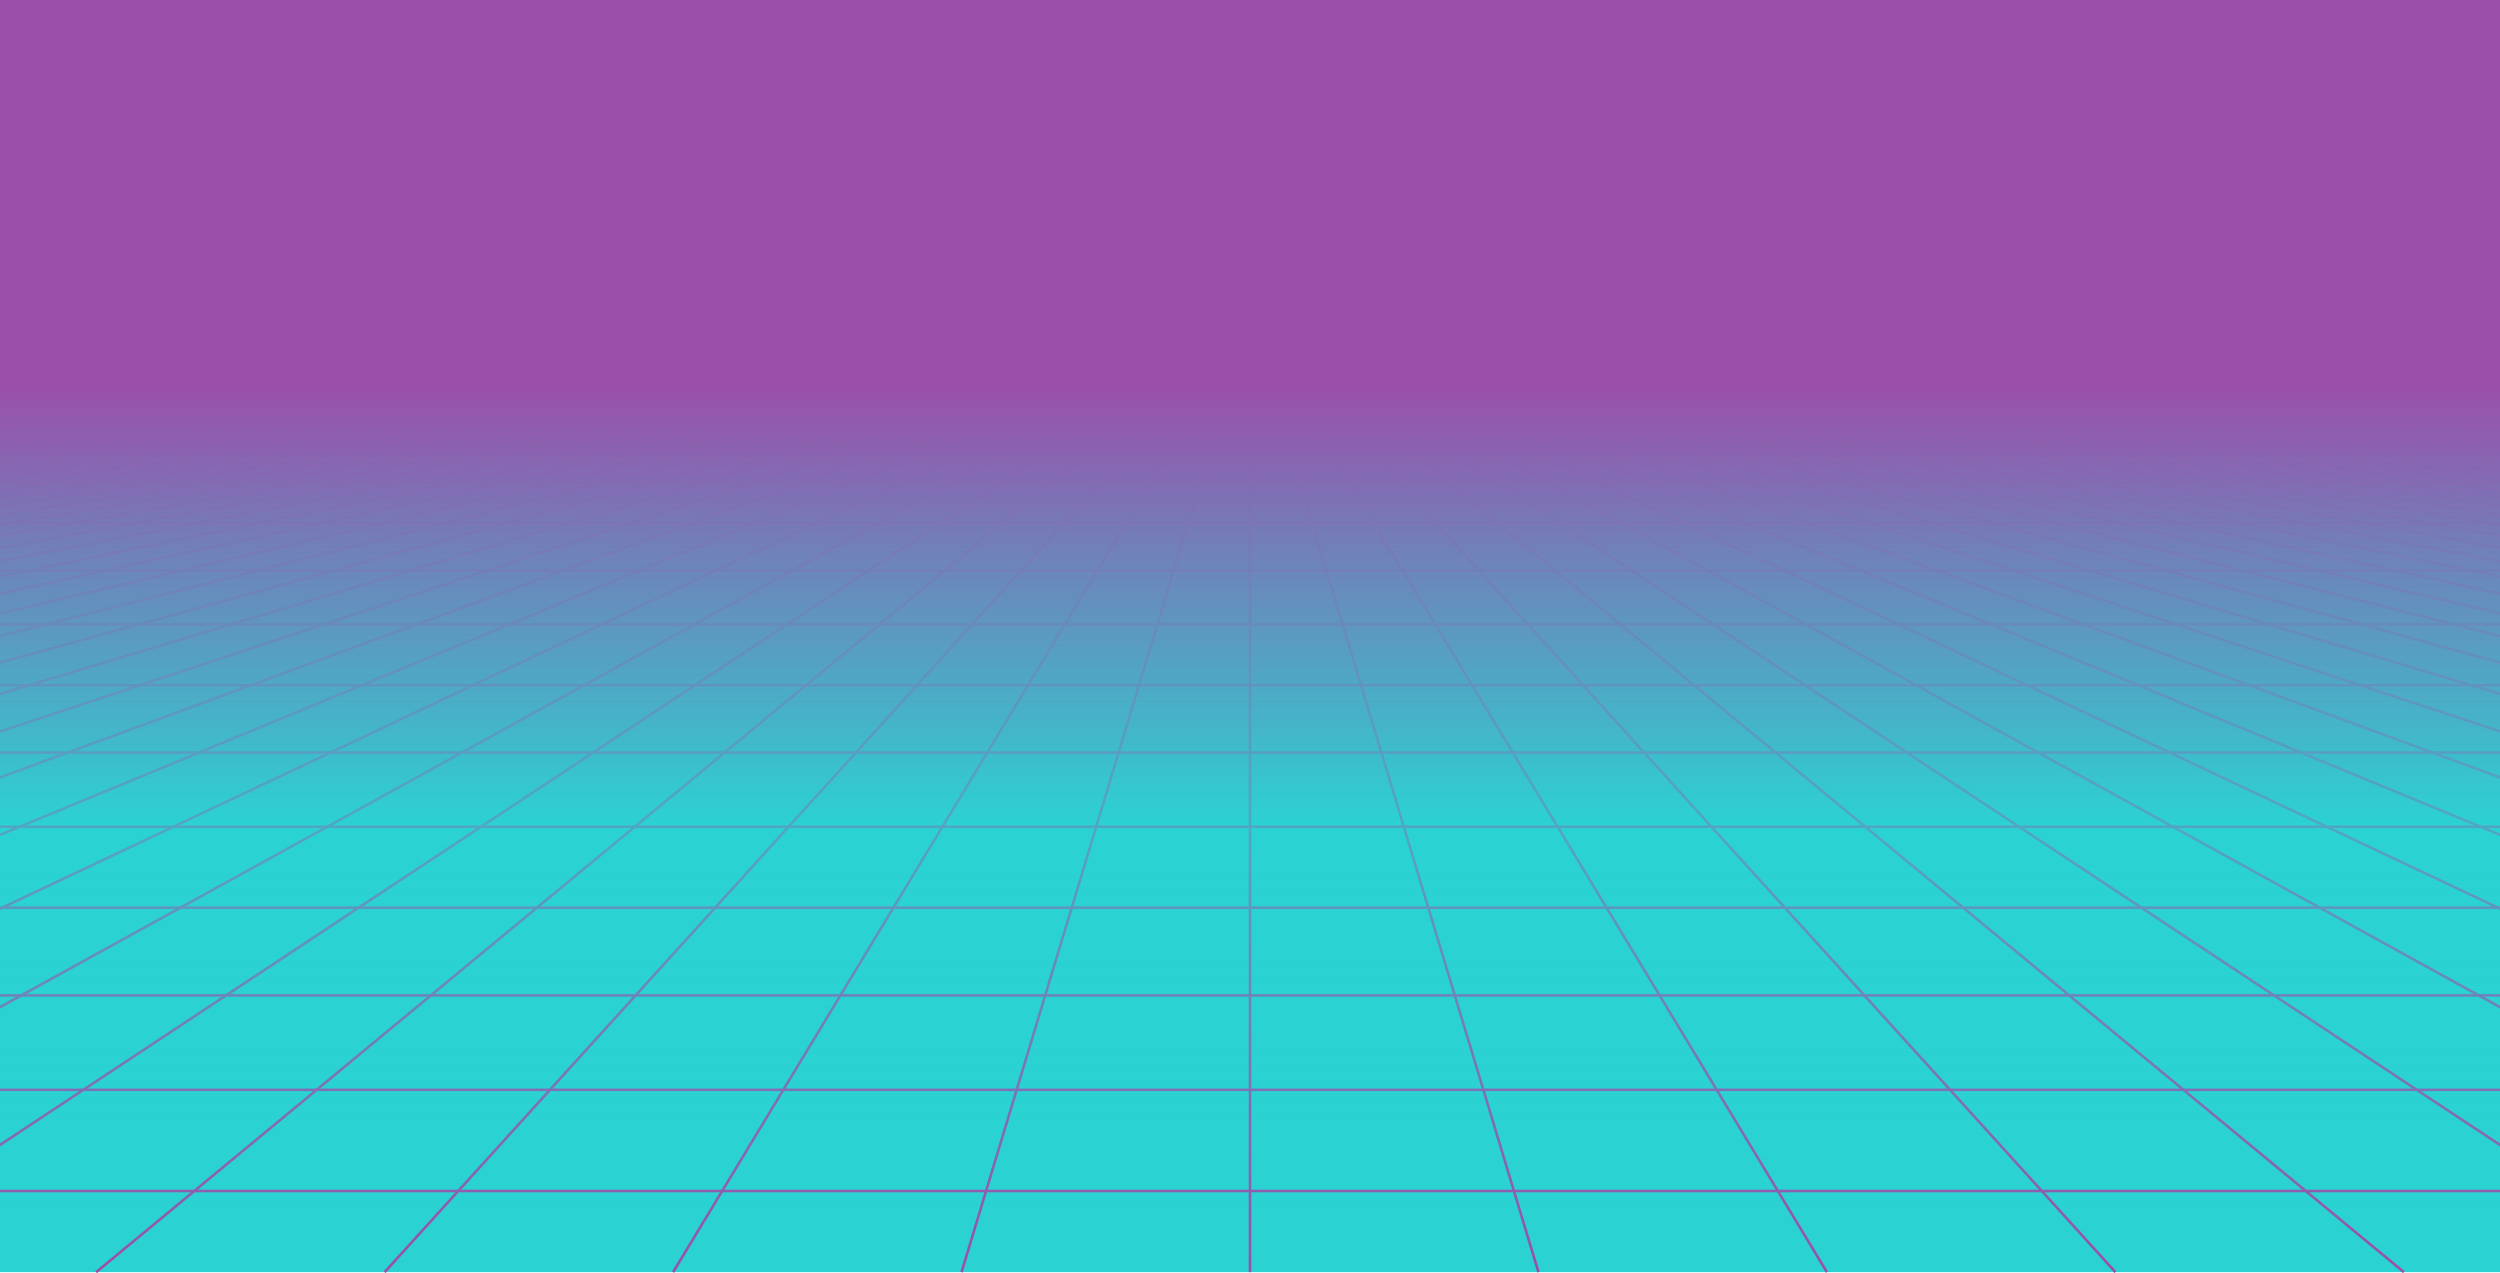
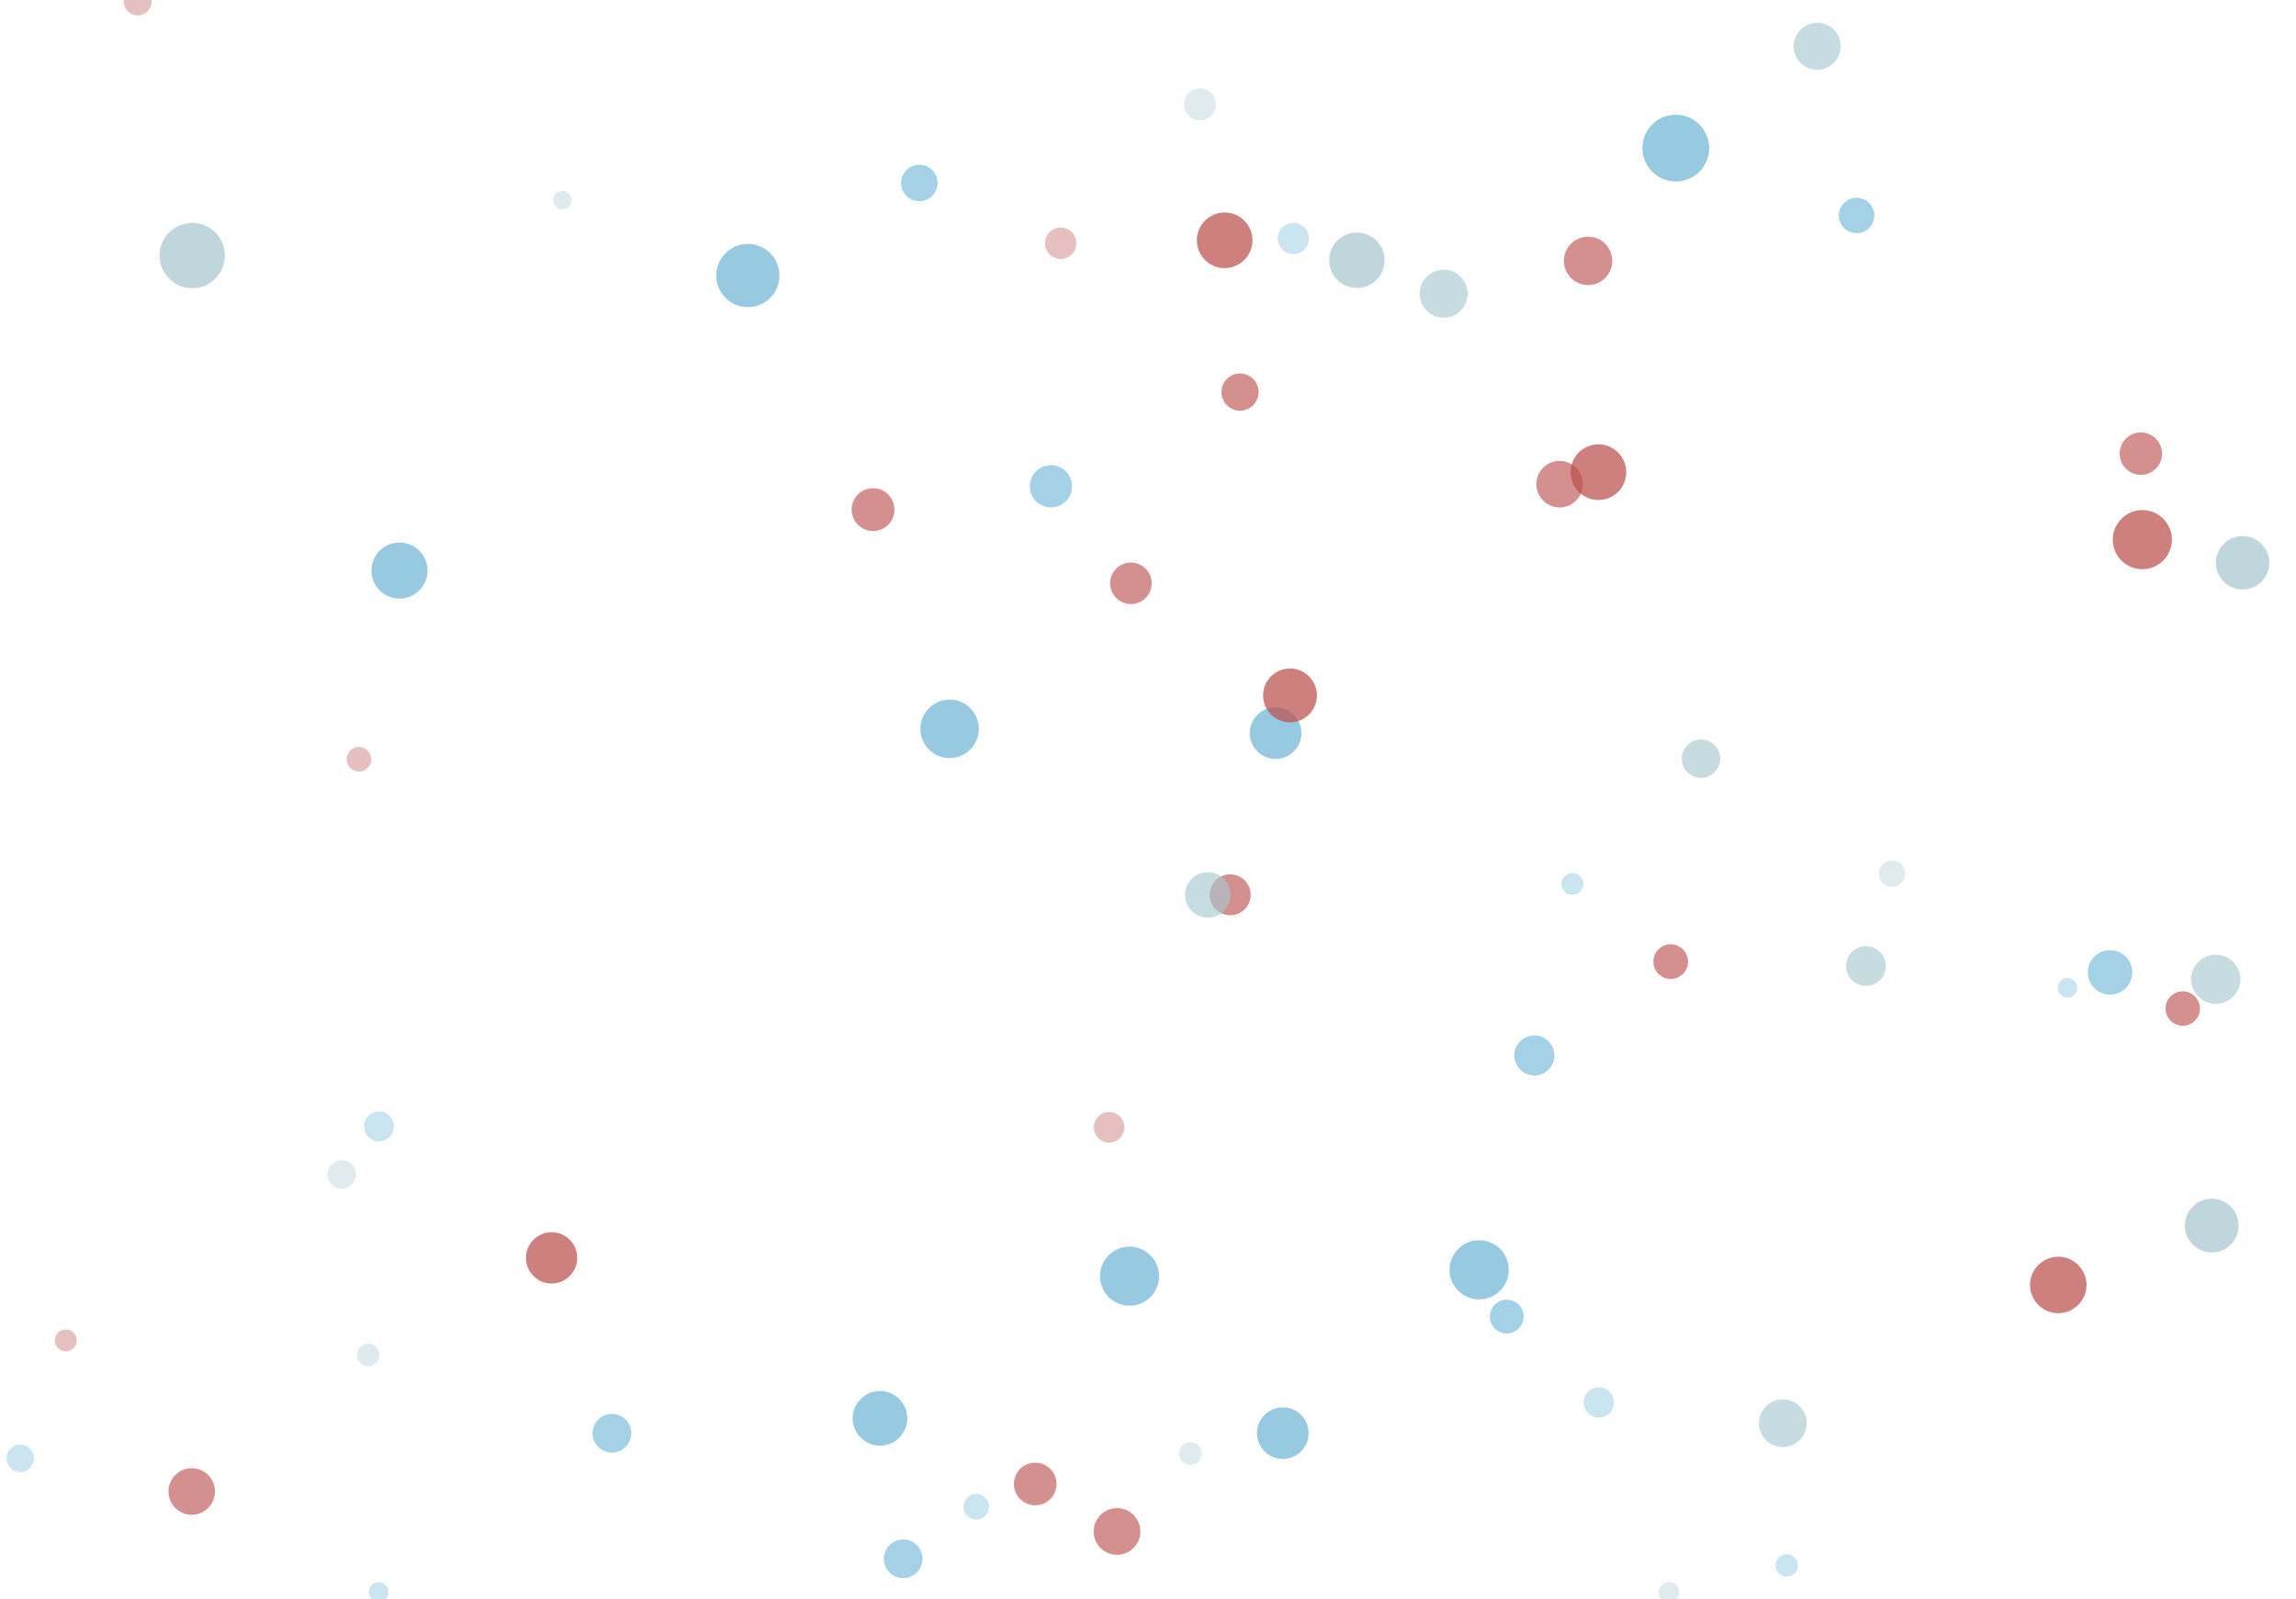
- <svg xmlns="http://www.w3.org/2000/svg" style="margin:auto;background:#f1f2f3;display:block;z-index:1;position:relative" preserveAspectRatio="xMidYMid" viewBox="0 0 1920 977">
-   <g transform="translate(960,488.5) scale(1,1) translate(-960,-488.5)">
+ <svg xmlns="http://www.w3.org/2000/svg" style="margin:auto;background:#c9b494;display:block;z-index:1;position:relative" preserveAspectRatio="xMidYMid" viewBox="0 0 1360 947">
+   <g transform="translate(680,473.5) scale(1,1) translate(-680,-473.5)">
    <defs>
-       <linearGradient id="lg-0.5016150002363851" x1="0" x2="0" y1="0" y2="1">
-         <stop stop-color="#9b4faa" offset="0.3" />
-         <stop stop-color="#2bd2d2" offset="0.65" />
-         <stop stop-color="#2bd2d2" offset="1" />
-       </linearGradient>
-       <linearGradient id="fg-lg-0.5016150002363851" x1="0" x2="0" y1="0" y2="1">
-         <stop stop-color="#9b4faa" stop-opacity="1" offset="0.3" />
-         <stop stop-color="#2bd2d2" stop-opacity="0.66" offset="0.65" />
-         <stop stop-color="#2bd2d2" stop-opacity="0" offset="1" />
-       </linearGradient>
-       <style type="text/css">
-   path { fill: none; stroke: #9b4faa; stroke-width: 2px }
- </style>
+       <filter id="blur-mx2d6vlv02-1" x="-1" y="-1" width="3" height="3">
+         <feGaussianBlur stdDeviation="3" />
+       </filter>
+       <filter id="blur-mx2d6vlv02-2" x="-1" y="-1" width="3" height="3">
+         <feGaussianBlur stdDeviation="1.5" />
+       </filter>
+       <filter id="blur-mx2d6vlv02-3" x="-1" y="-1" width="3" height="3">
+         <feGaussianBlur stdDeviation="1" />
+       </filter>
    </defs>
-     <rect x="0" y="0" width="1920" height="977" fill="url(#lg-0.5016150002363851)" />
-     <path d="M0 293.1 L-13440 977" />
-     <path d="M14.769 293.1 L-13218.462 977" />
-     <path d="M29.538 293.1 L-12996.923 977" />
-     <path d="M44.308 293.1 L-12775.385 977" />
-     <path d="M59.077 293.1 L-12553.846 977" />
-     <path d="M73.846 293.1 L-12332.308 977" />
-     <path d="M88.615 293.1 L-12110.769 977" />
-     <path d="M103.385 293.1 L-11889.231 977" />
-     <path d="M118.154 293.1 L-11667.692 977" />
-     <path d="M132.923 293.1 L-11446.154 977" />
-     <path d="M147.692 293.1 L-11224.615 977" />
-     <path d="M162.462 293.1 L-11003.077 977" />
-     <path d="M177.231 293.1 L-10781.538 977" />
-     <path d="M192 293.1 L-10560 977" />
-     <path d="M206.769 293.1 L-10338.462 977" />
-     <path d="M221.538 293.1 L-10116.923 977" />
-     <path d="M236.308 293.1 L-9895.385 977" />
-     <path d="M251.077 293.1 L-9673.846 977" />
-     <path d="M265.846 293.1 L-9452.308 977" />
-     <path d="M280.615 293.1 L-9230.769 977" />
-     <path d="M295.385 293.1 L-9009.231 977" />
-     <path d="M310.154 293.1 L-8787.692 977" />
-     <path d="M324.923 293.1 L-8566.154 977" />
-     <path d="M339.692 293.1 L-8344.615 977" />
-     <path d="M354.462 293.1 L-8123.077 977" />
-     <path d="M369.231 293.1 L-7901.538 977" />
-     <path d="M384 293.1 L-7680 977" />
-     <path d="M398.769 293.1 L-7458.462 977" />
-     <path d="M413.538 293.1 L-7236.923 977" />
-     <path d="M428.308 293.1 L-7015.385 977" />
-     <path d="M443.077 293.1 L-6793.846 977" />
-     <path d="M457.846 293.1 L-6572.308 977" />
-     <path d="M472.615 293.1 L-6350.769 977" />
-     <path d="M487.385 293.1 L-6129.231 977" />
-     <path d="M502.154 293.1 L-5907.692 977" />
-     <path d="M516.923 293.1 L-5686.154 977" />
-     <path d="M531.692 293.1 L-5464.615 977" />
-     <path d="M546.462 293.1 L-5243.077 977" />
-     <path d="M561.231 293.1 L-5021.538 977" />
-     <path d="M576 293.1 L-4800 977" />
-     <path d="M590.769 293.1 L-4578.462 977" />
-     <path d="M605.538 293.1 L-4356.923 977" />
-     <path d="M620.308 293.1 L-4135.385 977" />
-     <path d="M635.077 293.1 L-3913.846 977" />
-     <path d="M649.846 293.1 L-3692.308 977" />
-     <path d="M664.615 293.1 L-3470.769 977" />
-     <path d="M679.385 293.1 L-3249.231 977" />
-     <path d="M694.154 293.1 L-3027.692 977" />
-     <path d="M708.923 293.1 L-2806.154 977" />
-     <path d="M723.692 293.1 L-2584.615 977" />
-     <path d="M738.462 293.1 L-2363.077 977" />
-     <path d="M753.231 293.1 L-2141.538 977" />
-     <path d="M768 293.1 L-1920 977" />
-     <path d="M782.769 293.1 L-1698.462 977" />
-     <path d="M797.538 293.1 L-1476.923 977" />
-     <path d="M812.308 293.1 L-1255.385 977" />
-     <path d="M827.077 293.1 L-1033.846 977" />
-     <path d="M841.846 293.1 L-812.308 977" />
-     <path d="M856.615 293.1 L-590.769 977" />
-     <path d="M871.385 293.1 L-369.231 977" />
-     <path d="M886.154 293.1 L-147.692 977" />
-     <path d="M900.923 293.1 L73.846 977" />
-     <path d="M915.692 293.1 L295.385 977" />
-     <path d="M930.462 293.1 L516.923 977" />
-     <path d="M945.231 293.1 L738.462 977" />
-     <path d="M960 293.1 L960 977" />
-     <path d="M974.769 293.1 L1181.538 977" />
-     <path d="M989.538 293.1 L1403.077 977" />
-     <path d="M1004.308 293.1 L1624.615 977" />
-     <path d="M1019.077 293.1 L1846.154 977" />
-     <path d="M1033.846 293.1 L2067.692 977" />
-     <path d="M1048.615 293.1 L2289.231 977" />
-     <path d="M1063.385 293.1 L2510.769 977" />
-     <path d="M1078.154 293.1 L2732.308 977" />
-     <path d="M1092.923 293.1 L2953.846 977" />
-     <path d="M1107.692 293.1 L3175.385 977" />
-     <path d="M1122.462 293.1 L3396.923 977" />
-     <path d="M1137.231 293.1 L3618.462 977" />
-     <path d="M1152 293.1 L3840 977" />
-     <path d="M1166.769 293.1 L4061.538 977" />
-     <path d="M1181.538 293.1 L4283.077 977" />
-     <path d="M1196.308 293.1 L4504.615 977" />
-     <path d="M1211.077 293.1 L4726.154 977" />
-     <path d="M1225.846 293.1 L4947.692 977" />
-     <path d="M1240.615 293.1 L5169.231 977" />
-     <path d="M1255.385 293.1 L5390.769 977" />
-     <path d="M1270.154 293.1 L5612.308 977" />
-     <path d="M1284.923 293.1 L5833.846 977" />
-     <path d="M1299.692 293.1 L6055.385 977" />
-     <path d="M1314.462 293.1 L6276.923 977" />
-     <path d="M1329.231 293.1 L6498.462 977" />
-     <path d="M1344 293.1 L6720 977" />
-     <path d="M1358.769 293.1 L6941.538 977" />
-     <path d="M1373.538 293.1 L7163.077 977" />
-     <path d="M1388.308 293.1 L7384.615 977" />
-     <path d="M1403.077 293.1 L7606.154 977" />
-     <path d="M1417.846 293.1 L7827.692 977" />
-     <path d="M1432.615 293.1 L8049.231 977" />
-     <path d="M1447.385 293.1 L8270.769 977" />
-     <path d="M1462.154 293.1 L8492.308 977" />
-     <path d="M1476.923 293.1 L8713.846 977" />
-     <path d="M1491.692 293.1 L8935.385 977" />
-     <path d="M1506.462 293.1 L9156.923 977" />
-     <path d="M1521.231 293.1 L9378.462 977" />
-     <path d="M1536 293.1 L9600 977" />
-     <path d="M1550.769 293.1 L9821.538 977" />
-     <path d="M1565.538 293.1 L10043.077 977" />
-     <path d="M1580.308 293.1 L10264.615 977" />
-     <path d="M1595.077 293.1 L10486.154 977" />
-     <path d="M1609.846 293.1 L10707.692 977" />
-     <path d="M1624.615 293.1 L10929.231 977" />
-     <path d="M1639.385 293.1 L11150.769 977" />
-     <path d="M1654.154 293.1 L11372.308 977" />
-     <path d="M1668.923 293.1 L11593.846 977" />
-     <path d="M1683.692 293.1 L11815.385 977" />
-     <path d="M1698.462 293.1 L12036.923 977" />
-     <path d="M1713.231 293.1 L12258.462 977" />
-     <path d="M1728 293.1 L12480 977" />
-     <path d="M1742.769 293.1 L12701.538 977" />
-     <path d="M1757.538 293.1 L12923.077 977" />
-     <path d="M1772.308 293.1 L13144.615 977" />
-     <path d="M1787.077 293.1 L13366.154 977" />
-     <path d="M1801.846 293.1 L13587.692 977" />
-     <path d="M1816.615 293.1 L13809.231 977" />
-     <path d="M1831.385 293.1 L14030.769 977" />
-     <path d="M1846.154 293.1 L14252.308 977" />
-     <path d="M1860.923 293.1 L14473.846 977" />
-     <path d="M1875.692 293.1 L14695.385 977" />
-     <path d="M1890.462 293.1 L14916.923 977" />
-     <path d="M1905.231 293.1 L15138.462 977" />
-     <path d="M1920 293.1 L15360 977" />
-     <g>
-       <path d="M0 293.1 L1920 293.1" />
-       <animateTransform attributeName="transform" type="translate" repeatCount="indefinite" calcMode="linear" keyTimes="0;1" values="0 0;0 5.18" begin="0s" dur="0.833s" />
-     </g>
-     <g>
-       <path d="M0 298.28 L1920 298.28" />
-       <animateTransform attributeName="transform" type="translate" repeatCount="indefinite" calcMode="linear" keyTimes="0;1" values="0 0;0 10.36" begin="0s" dur="0.833s" />
-     </g>
-     <g>
-       <path d="M0 308.64 L1920 308.64" />
-       <animateTransform attributeName="transform" type="translate" repeatCount="indefinite" calcMode="linear" keyTimes="0;1" values="0 0;0 15.54" begin="0s" dur="0.833s" />
-     </g>
-     <g>
-       <path d="M0 324.179 L1920 324.179" />
-       <animateTransform attributeName="transform" type="translate" repeatCount="indefinite" calcMode="linear" keyTimes="0;1" values="0 0;0 20.719" begin="0s" dur="0.833s" />
-     </g>
-     <g>
-       <path d="M0 344.898 L1920 344.898" />
-       <animateTransform attributeName="transform" type="translate" repeatCount="indefinite" calcMode="linear" keyTimes="0;1" values="0 0;0 25.899" begin="0s" dur="0.833s" />
-     </g>
-     <g>
-       <path d="M0 370.798 L1920 370.798" />
-       <animateTransform attributeName="transform" type="translate" repeatCount="indefinite" calcMode="linear" keyTimes="0;1" values="0 0;0 31.079" begin="0s" dur="0.833s" />
-     </g>
-     <g>
-       <path d="M0 401.877 L1920 401.877" />
-       <animateTransform attributeName="transform" type="translate" repeatCount="indefinite" calcMode="linear" keyTimes="0;1" values="0 0;0 36.259" begin="0s" dur="0.833s" />
-     </g>
-     <g>
-       <path d="M0 438.135 L1920 438.135" />
-       <animateTransform attributeName="transform" type="translate" repeatCount="indefinite" calcMode="linear" keyTimes="0;1" values="0 0;0 41.439" begin="0s" dur="0.833s" />
-     </g>
-     <g>
-       <path d="M0 479.574 L1920 479.574" />
-       <animateTransform attributeName="transform" type="translate" repeatCount="indefinite" calcMode="linear" keyTimes="0;1" values="0 0;0 46.619" begin="0s" dur="0.833s" />
-     </g>
-     <g>
-       <path d="M0 526.193 L1920 526.193" />
-       <animateTransform attributeName="transform" type="translate" repeatCount="indefinite" calcMode="linear" keyTimes="0;1" values="0 0;0 51.798" begin="0s" dur="0.833s" />
-     </g>
-     <g>
-       <path d="M0 577.991 L1920 577.991" />
-       <animateTransform attributeName="transform" type="translate" repeatCount="indefinite" calcMode="linear" keyTimes="0;1" values="0 0;0 56.978" begin="0s" dur="0.833s" />
-     </g>
-     <g>
-       <path d="M0 634.969 L1920 634.969" />
-       <animateTransform attributeName="transform" type="translate" repeatCount="indefinite" calcMode="linear" keyTimes="0;1" values="0 0;0 62.158" begin="0s" dur="0.833s" />
-     </g>
-     <g>
-       <path d="M0 697.127 L1920 697.127" />
-       <animateTransform attributeName="transform" type="translate" repeatCount="indefinite" calcMode="linear" keyTimes="0;1" values="0 0;0 67.338" begin="0s" dur="0.833s" />
-     </g>
-     <g>
-       <path d="M0 764.465 L1920 764.465" />
-       <animateTransform attributeName="transform" type="translate" repeatCount="indefinite" calcMode="linear" keyTimes="0;1" values="0 0;0 72.518" begin="0s" dur="0.833s" />
-     </g>
-     <g>
-       <path d="M0 836.983 L1920 836.983" />
-       <animateTransform attributeName="transform" type="translate" repeatCount="indefinite" calcMode="linear" keyTimes="0;1" values="0 0;0 77.698" begin="0s" dur="0.833s" />
-     </g>
-     <g>
-       <path d="M0 914.68 L1920 914.68" />
-       <animateTransform attributeName="transform" type="translate" repeatCount="indefinite" calcMode="linear" keyTimes="0;1" values="0 0;0 82.877" begin="0s" dur="0.833s" />
-     </g>
-     <g>
-       <path d="M0 997.557 L1920 997.557" />
-       <animateTransform attributeName="transform" type="translate" repeatCount="indefinite" calcMode="linear" keyTimes="0;1" values="0 0;0 88.057" begin="0s" dur="0.833s" />
-     </g>
-     <rect x="0" y="0" width="1920" height="977" fill="url(#fg-lg-0.5016150002363851)" />
+     <circle cx="81.583" cy="0" transform="translate(0 0.9224796)" r="8.214" fill="#bb4f4c" opacity="0.36">
+       <animateTransform attributeName="transform" type="translate" begin="-29.63s" dur="90.909s" repeatCount="indefinite" keyTimes="0;1" values="0 955.214;0 -8.214" />
+     </circle>
+     <circle cx="38.933" cy="0" transform="translate(0 793.9466)" r="6.495" fill="#bb4f4c" opacity="0.36">
+       <animateTransform attributeName="transform" type="translate" begin="-83.168s" dur="90.909s" repeatCount="indefinite" keyTimes="0;1" values="0 953.495;0 -6.495" />
+     </circle>
+     <circle cx="1312.495" cy="0" transform="translate(0 580.0346)" r="14.567" fill="#a6c8cf" opacity="0.63">
+       <animateTransform attributeName="transform" type="translate" begin="-37.104s" dur="45.455s" repeatCount="indefinite" keyTimes="0;1" values="0 961.567;0 -14.567" />
+     </circle>
+     <circle cx="656.958" cy="0" transform="translate(0 667.7333)" r="9.055" fill="#bb4f4c" opacity="0.36">
+       <animateTransform attributeName="transform" type="translate" begin="-34.134s" dur="90.909s" repeatCount="indefinite" keyTimes="0;1" values="0 956.055;0 -9.055" />
+     </circle>
+     <circle cx="947.041" cy="0" transform="translate(0 830.6577)" r="8.987" fill="#6fb6d6" opacity="0.36">
+       <animateTransform attributeName="transform" type="translate" begin="-86.913s" dur="90.909s" repeatCount="indefinite" keyTimes="0;1" values="0 955.987;0 -8.987" />
+     </circle>
+     <circle cx="1056.031" cy="0" transform="translate(0 842.9805)" r="14.158" fill="#a6c8cf" opacity="0.63">
+       <animateTransform attributeName="transform" type="translate" begin="-39.608s" dur="45.455s" repeatCount="indefinite" keyTimes="0;1" values="0 961.158;0 -14.158" />
+     </circle>
+     <circle cx="212.635" cy="0" transform="translate(0 449.7207)" r="7.276" fill="#bb4f4c" opacity="0.36">
+       <animateTransform attributeName="transform" type="translate" begin="-48.43s" dur="90.909s" repeatCount="indefinite" keyTimes="0;1" values="0 954.276;0 -7.276" />
+     </circle>
+     <circle cx="710.777" cy="0" transform="translate(0 61.87046)" r="9.484" fill="#a6c8cf" opacity="0.36">
+       <animateTransform attributeName="transform" type="translate" begin="-65.805s" dur="90.909s" repeatCount="indefinite" keyTimes="0;1" values="0 956.484;0 -9.484" />
+     </circle>
+     <circle cx="1268.108" cy="0" transform="translate(0 268.7073)" r="12.554" fill="#bb4f4c" opacity="0.63">
+       <animateTransform attributeName="transform" type="translate" begin="-7.568s" dur="45.455s" repeatCount="indefinite" keyTimes="0;1" values="0 959.554;0 -12.554" />
+     </circle>
+     <circle cx="1249.861" cy="0" transform="translate(0 575.9463)" r="13.179" fill="#6fb6d6" opacity="0.63">
+       <animateTransform attributeName="transform" type="translate" begin="-32.251s" dur="45.455s" repeatCount="indefinite" keyTimes="0;1" values="0 960.179;0 -13.179" />
+     </circle>
+     <circle cx="803.757" cy="0" transform="translate(0 154.1411)" r="16.429" fill="#a6c8cf" opacity="0.72">
+       <animateTransform attributeName="transform" type="translate" begin="-19.387s" dur="30.303s" repeatCount="indefinite" keyTimes="0;1" values="0 963.429;0 -16.429" />
+     </circle>
+     <circle cx="1007.53" cy="0" transform="translate(0 449.3685)" r="11.4" fill="#a6c8cf" opacity="0.63">
+       <animateTransform attributeName="transform" type="translate" begin="-18.97s" dur="45.455s" repeatCount="indefinite" keyTimes="0;1" values="0 958.4;0 -11.4" />
+     </circle>
+     <circle cx="1292.909" cy="0" transform="translate(0 597.3736)" r="10.199" fill="#bb4f4c" opacity="0.63">
+       <animateTransform attributeName="transform" type="translate" begin="-24.403s" dur="45.455s" repeatCount="indefinite" keyTimes="0;1" values="0 957.199;0 -10.199" />
+     </circle>
+     <circle cx="931.44" cy="0" transform="translate(0 523.5723)" r="6.487" fill="#6fb6d6" opacity="0.36">
+       <animateTransform attributeName="transform" type="translate" begin="-49.829s" dur="90.909s" repeatCount="indefinite" keyTimes="0;1" values="0 953.487;0 -6.487" />
+     </circle>
+     <circle cx="326.744" cy="0" transform="translate(0 745.0418)" r="15.194" fill="#bb4f4c" opacity="0.72">
+       <animateTransform attributeName="transform" type="translate" begin="-12.921s" dur="30.303s" repeatCount="indefinite" keyTimes="0;1" values="0 962.194;0 -15.194" />
+     </circle>
+     <circle cx="989.624" cy="0" transform="translate(0 569.5889)" r="10.275" fill="#bb4f4c" opacity="0.63">
+       <animateTransform attributeName="transform" type="translate" begin="-15.11s" dur="45.455s" repeatCount="indefinite" keyTimes="0;1" values="0 957.275;0 -10.275" />
+     </circle>
+     <circle cx="12.007" cy="0" transform="translate(0 863.8076)" r="8.122" fill="#6fb6d6" opacity="0.36">
+       <animateTransform attributeName="transform" type="translate" begin="-77.941s" dur="90.909s" repeatCount="indefinite" keyTimes="0;1" values="0 955.122;0 -8.122" />
+     </circle>
+     <circle cx="1310.104" cy="0" transform="translate(0 725.9245)" r="15.923" fill="#a6c8cf" opacity="0.72">
+       <animateTransform attributeName="transform" type="translate" begin="-12.336s" dur="30.303s" repeatCount="indefinite" keyTimes="0;1" values="0 962.923;0 -15.923" />
+     </circle>
+     <circle cx="759.851" cy="0" transform="translate(0 848.8745)" r="15.287" fill="#6fb6d6" opacity="0.72">
+       <animateTransform attributeName="transform" type="translate" begin="-5.36s" dur="30.303s" repeatCount="indefinite" keyTimes="0;1" values="0 962.287;0 -15.287" />
+     </circle>
+     <circle cx="534.97" cy="0" transform="translate(0 923.2904)" r="11.441" fill="#6fb6d6" opacity="0.63">
+       <animateTransform attributeName="transform" type="translate" begin="-1.201s" dur="45.455s" repeatCount="indefinite" keyTimes="0;1" values="0 958.441;0 -11.441" />
+     </circle>
+     <circle cx="1268.985" cy="0" transform="translate(0 319.632)" r="17.514" fill="#bb4f4c" opacity="0.72">
+       <animateTransform attributeName="transform" type="translate" begin="-18.084s" dur="30.303s" repeatCount="indefinite" keyTimes="0;1" values="0 964.514;0 -17.514" />
+     </circle>
+     <circle cx="725.405" cy="0" transform="translate(0 142.337)" r="16.475" fill="#bb4f4c" opacity="0.72">
+       <animateTransform attributeName="transform" type="translate" begin="-6.62s" dur="30.303s" repeatCount="indefinite" keyTimes="0;1" values="0 963.475;0 -16.475" />
+     </circle>
+     <circle cx="1219.187" cy="0" transform="translate(0 761.1012)" r="16.726" fill="#bb4f4c" opacity="0.72">
+       <animateTransform attributeName="transform" type="translate" begin="-18.603s" dur="30.303s" repeatCount="indefinite" keyTimes="0;1" values="0 963.726;0 -16.726" />
+     </circle>
+     <circle cx="755.595" cy="0" transform="translate(0 434.2101)" r="15.302" fill="#6fb6d6" opacity="0.72">
+       <animateTransform attributeName="transform" type="translate" begin="-29.967s" dur="30.303s" repeatCount="indefinite" keyTimes="0;1" values="0 962.302;0 -15.302" />
+     </circle>
+     <circle cx="661.655" cy="0" transform="translate(0 907.1016)" r="13.83" fill="#bb4f4c" opacity="0.63">
+       <animateTransform attributeName="transform" type="translate" begin="-17.608s" dur="45.455s" repeatCount="indefinite" keyTimes="0;1" values="0 960.83;0 -13.83" />
+     </circle>
+     <circle cx="992.633" cy="0" transform="translate(0 87.72294)" r="19.777" fill="#6fb6d6" opacity="0.72">
+       <animateTransform attributeName="transform" type="translate" begin="-20.143s" dur="30.303s" repeatCount="indefinite" keyTimes="0;1" values="0 966.777;0 -19.777" />
+     </circle>
+     <circle cx="1105.282" cy="0" transform="translate(0 572.1964)" r="11.778" fill="#a6c8cf" opacity="0.63">
+       <animateTransform attributeName="transform" type="translate" begin="-16.033s" dur="45.455s" repeatCount="indefinite" keyTimes="0;1" values="0 958.778;0 -11.778" />
+     </circle>
+     <circle cx="923.827" cy="0" transform="translate(0 286.7769)" r="13.789" fill="#bb4f4c" opacity="0.63">
+       <animateTransform attributeName="transform" type="translate" begin="-13.05s" dur="45.455s" repeatCount="indefinite" keyTimes="0;1" values="0 960.789;0 -13.789" />
+     </circle>
+     <circle cx="734.512" cy="0" transform="translate(0 232.2341)" r="11.006" fill="#bb4f4c" opacity="0.63">
+       <animateTransform attributeName="transform" type="translate" begin="-13.18s" dur="45.455s" repeatCount="indefinite" keyTimes="0;1" values="0 958.006;0 -11.006" />
+     </circle>
+     <circle cx="1058.354" cy="0" transform="translate(0 927.2351)" r="6.657" fill="#6fb6d6" opacity="0.36">
+       <animateTransform attributeName="transform" type="translate" begin="-56.648s" dur="90.909s" repeatCount="indefinite" keyTimes="0;1" values="0 953.657;0 -6.657" />
+     </circle>
+     <circle cx="705.116" cy="0" transform="translate(0 860.9613)" r="6.755" fill="#a6c8cf" opacity="0.36">
+       <animateTransform attributeName="transform" type="translate" begin="-52.323s" dur="90.909s" repeatCount="indefinite" keyTimes="0;1" values="0 953.755;0 -6.755" />
+     </circle>
+     <circle cx="1099.724" cy="0" transform="translate(0 127.6273)" r="10.497" fill="#6fb6d6" opacity="0.63">
+       <animateTransform attributeName="transform" type="translate" begin="-5.764s" dur="45.455s" repeatCount="indefinite" keyTimes="0;1" values="0 957.497;0 -10.497" />
+     </circle>
+     <circle cx="562.485" cy="0" transform="translate(0 431.7087)" r="17.318" fill="#6fb6d6" opacity="0.72">
+       <animateTransform attributeName="transform" type="translate" begin="-3.763s" dur="30.303s" repeatCount="indefinite" keyTimes="0;1" values="0 964.318;0 -17.318" />
+     </circle>
+     <circle cx="946.799" cy="0" transform="translate(0 279.6764)" r="16.481" fill="#bb4f4c" opacity="0.72">
+       <animateTransform attributeName="transform" type="translate" begin="-1.189s" dur="30.303s" repeatCount="indefinite" keyTimes="0;1" values="0 963.481;0 -16.481" />
+     </circle>
+     <circle cx="113.565" cy="0" transform="translate(0 883.4208)" r="13.783" fill="#bb4f4c" opacity="0.63">
+       <animateTransform attributeName="transform" type="translate" begin="-11.412s" dur="45.455s" repeatCount="indefinite" keyTimes="0;1" values="0 960.783;0 -13.783" />
+     </circle>
+     <circle cx="766.121" cy="0" transform="translate(0 141.241)" r="9.255" fill="#6fb6d6" opacity="0.36">
+       <animateTransform attributeName="transform" type="translate" begin="-54.585s" dur="90.909s" repeatCount="indefinite" keyTimes="0;1" values="0 956.255;0 -9.255" />
+     </circle>
+     <circle cx="613.196" cy="0" transform="translate(0 878.9765)" r="12.619" fill="#bb4f4c" opacity="0.63">
+       <animateTransform attributeName="transform" type="translate" begin="-42.309s" dur="45.455s" repeatCount="indefinite" keyTimes="0;1" values="0 959.619;0 -12.619" />
+     </circle>
+     <circle cx="202.443" cy="0" transform="translate(0 695.6272)" r="8.476" fill="#a6c8cf" opacity="0.36">
+       <animateTransform attributeName="transform" type="translate" begin="-71.915s" dur="90.909s" repeatCount="indefinite" keyTimes="0;1" values="0 955.476;0 -8.476" />
+     </circle>
+     <circle cx="1224.676" cy="0" transform="translate(0 585.1019)" r="5.803" fill="#6fb6d6" opacity="0.36">
+       <animateTransform attributeName="transform" type="translate" begin="-34.152s" dur="90.909s" repeatCount="indefinite" keyTimes="0;1" values="0 952.803;0 -5.803" />
+     </circle>
+     <circle cx="362.464" cy="0" transform="translate(0 848.9318)" r="11.48" fill="#6fb6d6" opacity="0.63">
+       <animateTransform attributeName="transform" type="translate" begin="-16.454s" dur="45.455s" repeatCount="indefinite" keyTimes="0;1" values="0 958.48;0 -11.48" />
+     </circle>
+     <circle cx="1076.356" cy="0" transform="translate(0 27.40673)" r="13.944" fill="#a6c8cf" opacity="0.63">
+       <animateTransform attributeName="transform" type="translate" begin="-14.898s" dur="45.455s" repeatCount="indefinite" keyTimes="0;1" values="0 960.944;0 -13.944" />
+     </circle>
+     <circle cx="236.638" cy="0" transform="translate(0 337.9433)" r="16.623" fill="#6fb6d6" opacity="0.72">
+       <animateTransform attributeName="transform" type="translate" begin="-6.654s" dur="30.303s" repeatCount="indefinite" keyTimes="0;1" values="0 963.623;0 -16.623" />
+     </circle>
+     <circle cx="544.572" cy="0" transform="translate(0 108.3748)" r="10.82" fill="#6fb6d6" opacity="0.63">
+       <animateTransform attributeName="transform" type="translate" begin="-32.827s" dur="45.455s" repeatCount="indefinite" keyTimes="0;1" values="0 957.82;0 -10.82" />
+     </circle>
+     <circle cx="908.869" cy="0" transform="translate(0 625.1557)" r="11.871" fill="#6fb6d6" opacity="0.63">
+       <animateTransform attributeName="transform" type="translate" begin="-21.436s" dur="45.455s" repeatCount="indefinite" keyTimes="0;1" values="0 958.871;0 -11.871" />
+     </circle>
+     <circle cx="855.152" cy="0" transform="translate(0 173.9766)" r="14.226" fill="#a6c8cf" opacity="0.63">
+       <animateTransform attributeName="transform" type="translate" begin="-25.001s" dur="45.455s" repeatCount="indefinite" keyTimes="0;1" values="0 961.226;0 -14.226" />
+     </circle>
+     <circle cx="224.291" cy="0" transform="translate(0 943.0134)" r="5.867" fill="#6fb6d6" opacity="0.36">
+       <animateTransform attributeName="transform" type="translate" begin="-66.465s" dur="90.909s" repeatCount="indefinite" keyTimes="0;1" values="0 952.867;0 -5.867" />
+     </circle>
+     <circle cx="764.116" cy="0" transform="translate(0 411.8997)" r="15.951" fill="#bb4f4c" opacity="0.72">
+       <animateTransform attributeName="transform" type="translate" begin="-15.3s" dur="30.303s" repeatCount="indefinite" keyTimes="0;1" values="0 962.951;0 -15.951" />
+     </circle>
+     <circle cx="333.2" cy="0" transform="translate(0 118.5342)" r="5.503" fill="#a6c8cf" opacity="0.36">
+       <animateTransform attributeName="transform" type="translate" begin="-79.259s" dur="90.909s" repeatCount="indefinite" keyTimes="0;1" values="0 952.503;0 -5.503" />
+     </circle>
+     <circle cx="113.843" cy="0" transform="translate(0 151.3725)" r="19.358" fill="#a6c8cf" opacity="0.72">
+       <animateTransform attributeName="transform" type="translate" begin="-25.474s" dur="30.303s" repeatCount="indefinite" keyTimes="0;1" values="0 966.358;0 -19.358" />
+     </circle>
+     <circle cx="940.667" cy="0" transform="translate(0 154.5216)" r="14.333" fill="#bb4f4c" opacity="0.63">
+       <animateTransform attributeName="transform" type="translate" begin="-28.098s" dur="45.455s" repeatCount="indefinite" keyTimes="0;1" values="0 961.333;0 -14.333" />
+     </circle>
+     <circle cx="521.246" cy="0" transform="translate(0 840.0985)" r="16.192" fill="#6fb6d6" opacity="0.72">
+       <animateTransform attributeName="transform" type="translate" begin="-23.277s" dur="30.303s" repeatCount="indefinite" keyTimes="0;1" values="0 963.192;0 -16.192" />
+     </circle>
+     <circle cx="669.876" cy="0" transform="translate(0 345.498)" r="12.303" fill="#bb4f4c" opacity="0.63">
+       <animateTransform attributeName="transform" type="translate" begin="-18.632s" dur="45.455s" repeatCount="indefinite" keyTimes="0;1" values="0 959.303;0 -12.303" />
+     </circle>
+     <circle cx="517.133" cy="0" transform="translate(0 301.8476)" r="12.694" fill="#bb4f4c" opacity="0.63">
+       <animateTransform attributeName="transform" type="translate" begin="-16.844s" dur="45.455s" repeatCount="indefinite" keyTimes="0;1" values="0 959.694;0 -12.694" />
+     </circle>
+     <circle cx="578.273" cy="0" transform="translate(0 892.4683)" r="7.609" fill="#6fb6d6" opacity="0.36">
+       <animateTransform attributeName="transform" type="translate" begin="-73.968s" dur="90.909s" repeatCount="indefinite" keyTimes="0;1" values="0 954.609;0 -7.609" />
+     </circle>
+     <circle cx="628.278" cy="0" transform="translate(0 144.1063)" r="9.3" fill="#bb4f4c" opacity="0.36">
+       <animateTransform attributeName="transform" type="translate" begin="-0.51s" dur="90.909s" repeatCount="indefinite" keyTimes="0;1" values="0 956.3;0 -9.3" />
+     </circle>
+     <circle cx="988.605" cy="0" transform="translate(0 943.2489)" r="6.157" fill="#a6c8cf" opacity="0.36">
+       <animateTransform attributeName="transform" type="translate" begin="-74.129s" dur="90.909s" repeatCount="indefinite" keyTimes="0;1" values="0 953.157;0 -6.157" />
+     </circle>
+     <circle cx="728.713" cy="0" transform="translate(0 529.9988)" r="12.12" fill="#bb4f4c" opacity="0.63">
+       <animateTransform attributeName="transform" type="translate" begin="-12.121s" dur="45.455s" repeatCount="indefinite" keyTimes="0;1" values="0 959.12;0 -12.12" />
+     </circle>
+     <circle cx="876.158" cy="0" transform="translate(0 752.1262)" r="17.538" fill="#6fb6d6" opacity="0.72">
+       <animateTransform attributeName="transform" type="translate" begin="-21.566s" dur="30.303s" repeatCount="indefinite" keyTimes="0;1" values="0 964.538;0 -17.538" />
+     </circle>
+     <circle cx="224.485" cy="0" transform="translate(0 667.1884)" r="8.847" fill="#6fb6d6" opacity="0.36">
+       <animateTransform attributeName="transform" type="translate" begin="-8.664s" dur="90.909s" repeatCount="indefinite" keyTimes="0;1" values="0 955.847;0 -8.847" />
+     </circle>
+     <circle cx="1328.361" cy="0" transform="translate(0 333.3535)" r="15.816" fill="#a6c8cf" opacity="0.72">
+       <animateTransform attributeName="transform" type="translate" begin="-27.316s" dur="30.303s" repeatCount="indefinite" keyTimes="0;1" values="0 962.816;0 -15.816" />
+     </circle>
+     <circle cx="622.516" cy="0" transform="translate(0 288.0348)" r="12.504" fill="#6fb6d6" opacity="0.63">
+       <animateTransform attributeName="transform" type="translate" begin="-31.511s" dur="45.455s" repeatCount="indefinite" keyTimes="0;1" values="0 959.504;0 -12.504" />
+     </circle>
+     <circle cx="669.068" cy="0" transform="translate(0 755.8906)" r="17.512" fill="#6fb6d6" opacity="0.72">
+       <animateTransform attributeName="transform" type="translate" begin="-6.836s" dur="30.303s" repeatCount="indefinite" keyTimes="0;1" values="0 964.512;0 -17.512" />
+     </circle>
+     <circle cx="442.993" cy="0" transform="translate(0 163.1967)" r="18.713" fill="#6fb6d6" opacity="0.72">
+       <animateTransform attributeName="transform" type="translate" begin="-19.308s" dur="30.303s" repeatCount="indefinite" keyTimes="0;1" values="0 965.713;0 -18.713" />
+     </circle>
+     <circle cx="218.07" cy="0" transform="translate(0 802.5737)" r="6.677" fill="#a6c8cf" opacity="0.36">
+       <animateTransform attributeName="transform" type="translate" begin="-76.277s" dur="90.909s" repeatCount="indefinite" keyTimes="0;1" values="0 953.677;0 -6.677" />
+     </circle>
+     <circle cx="715.398" cy="0" transform="translate(0 530.0737)" r="13.484" fill="#a6c8cf" opacity="0.63">
+       <animateTransform attributeName="transform" type="translate" begin="-18.722s" dur="45.455s" repeatCount="indefinite" keyTimes="0;1" values="0 960.484;0 -13.484" />
+     </circle>
+     <circle cx="1120.712" cy="0" transform="translate(0 517.4765)" r="7.847" fill="#a6c8cf" opacity="0.36">
+       <animateTransform attributeName="transform" type="translate" begin="-28.503s" dur="90.909s" repeatCount="indefinite" keyTimes="0;1" values="0 954.847;0 -7.847" />
+     </circle>
+     <circle cx="892.491" cy="0" transform="translate(0 779.8178)" r="10.001" fill="#6fb6d6" opacity="0.63">
+       <animateTransform attributeName="transform" type="translate" begin="-43.333s" dur="45.455s" repeatCount="indefinite" keyTimes="0;1" values="0 957.001;0 -10.001" />
+     </circle>
  </g>
</svg>
